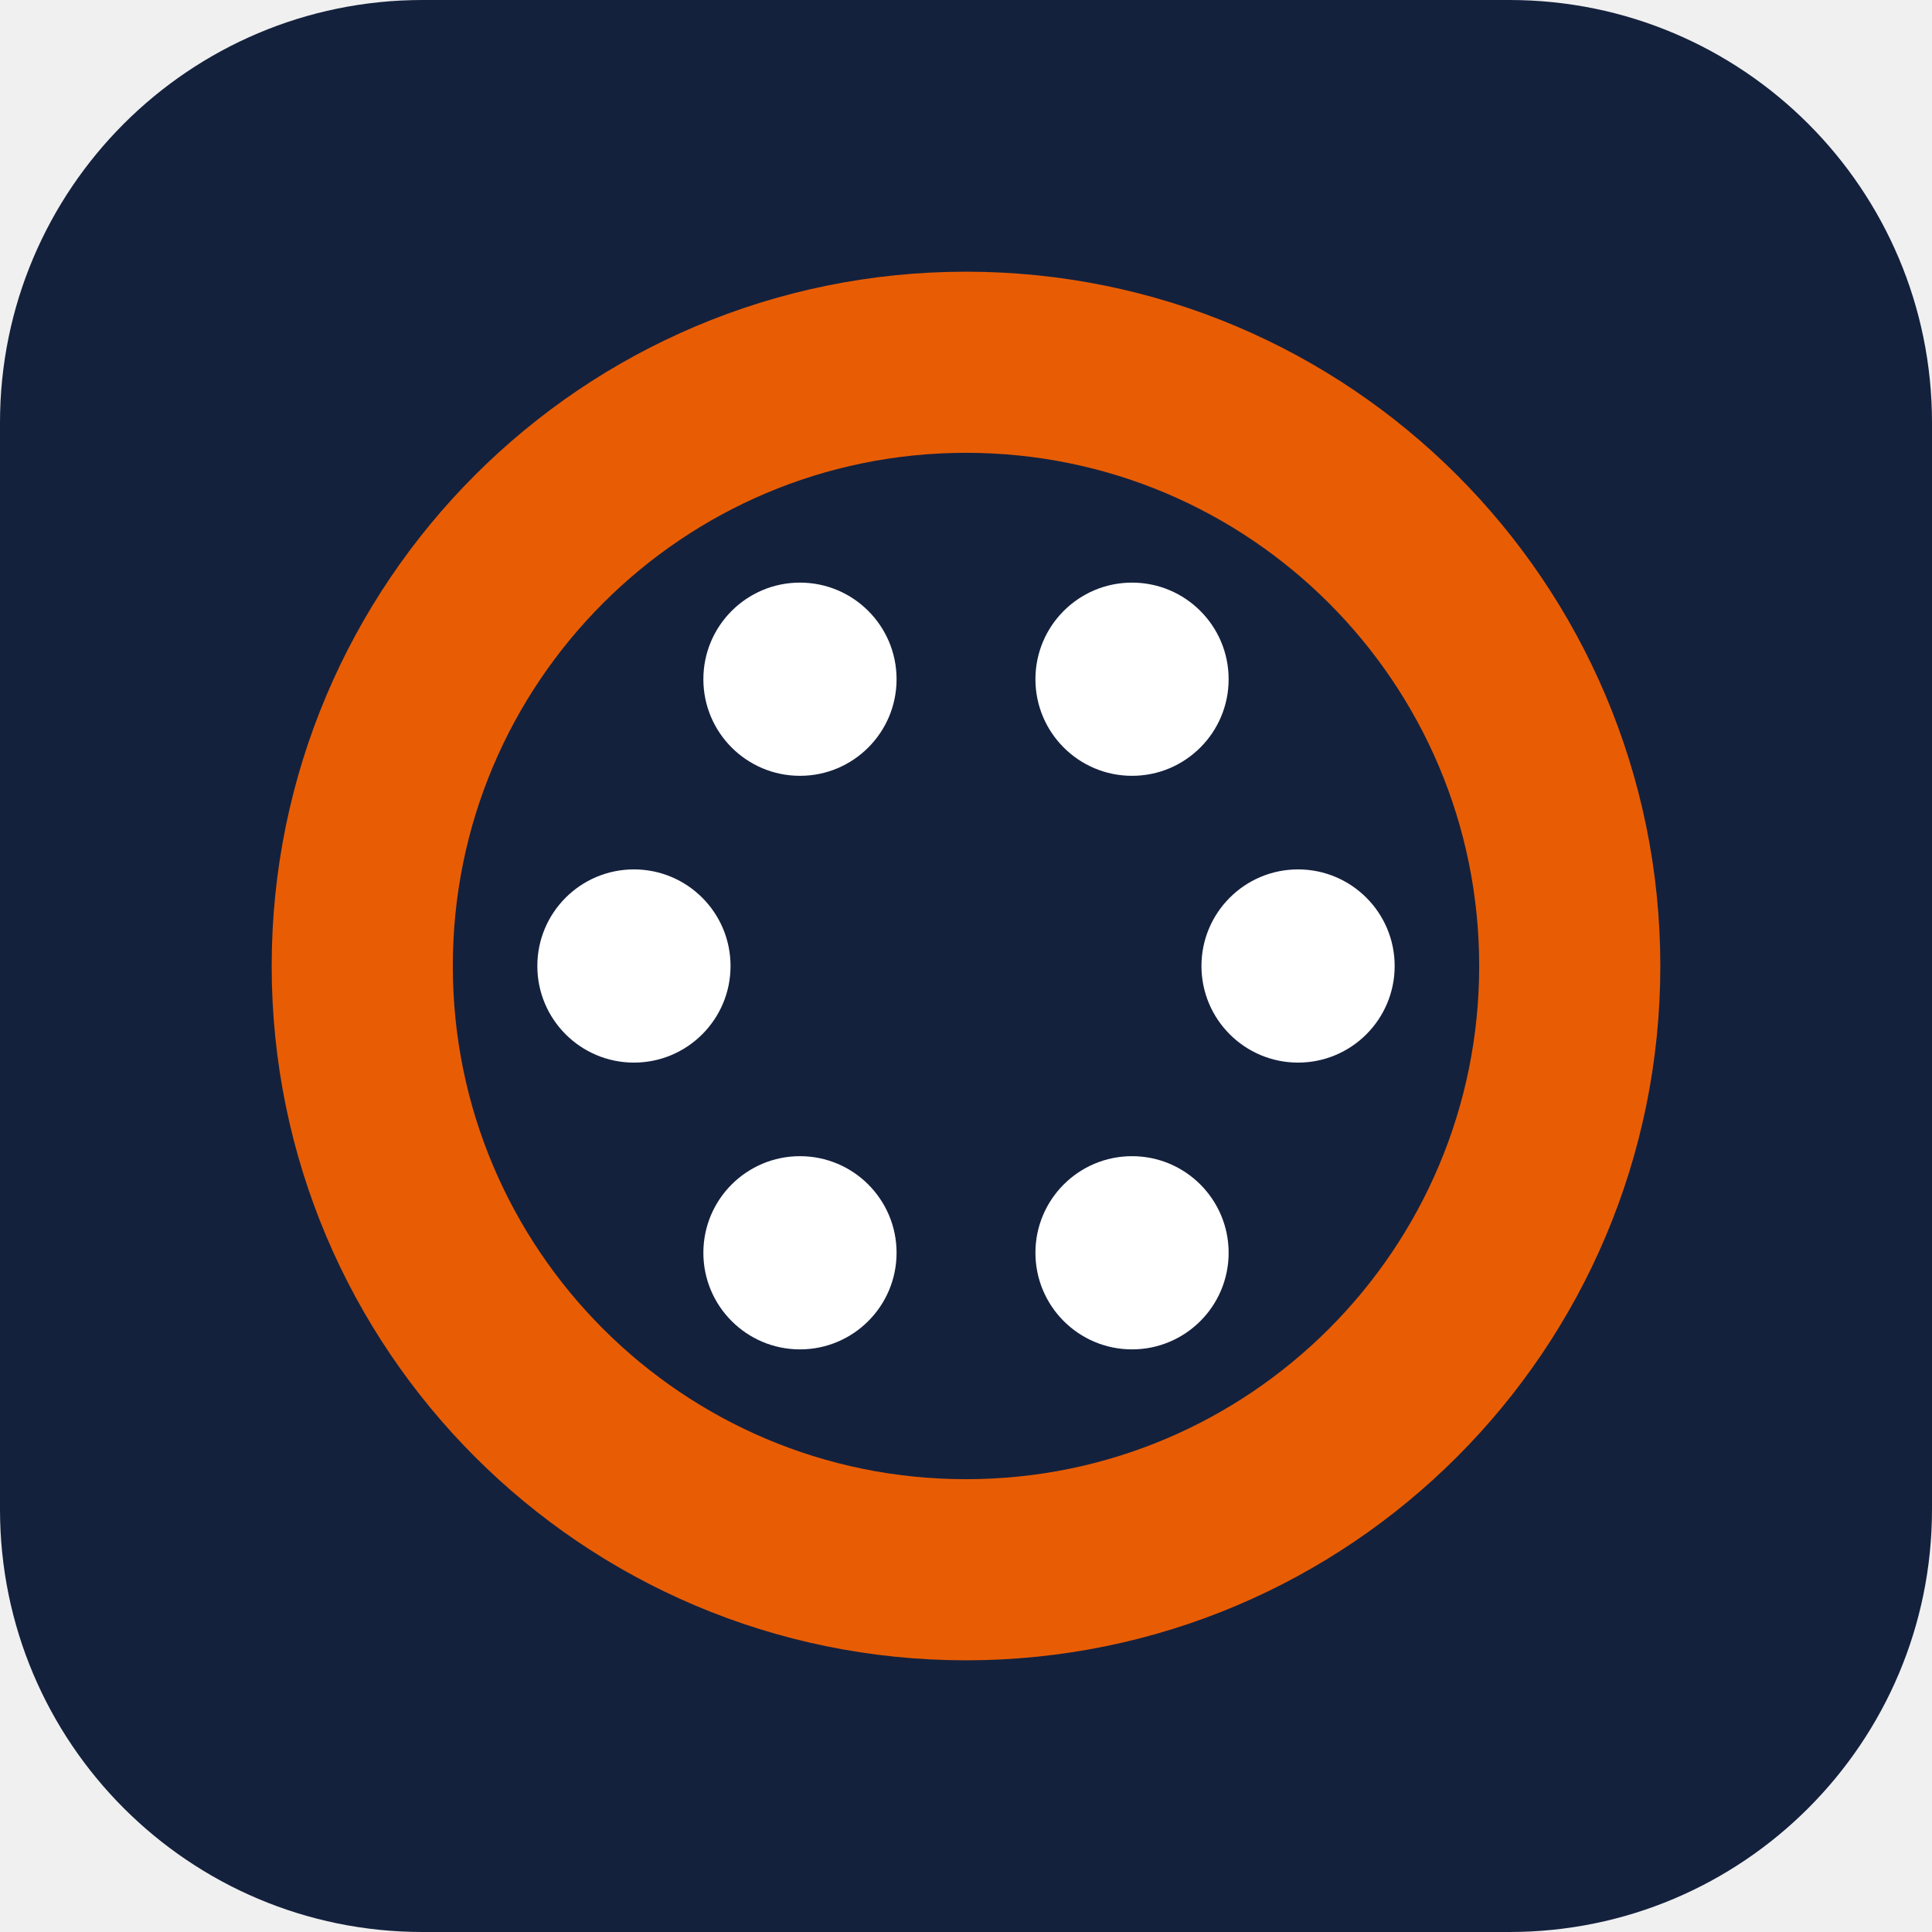
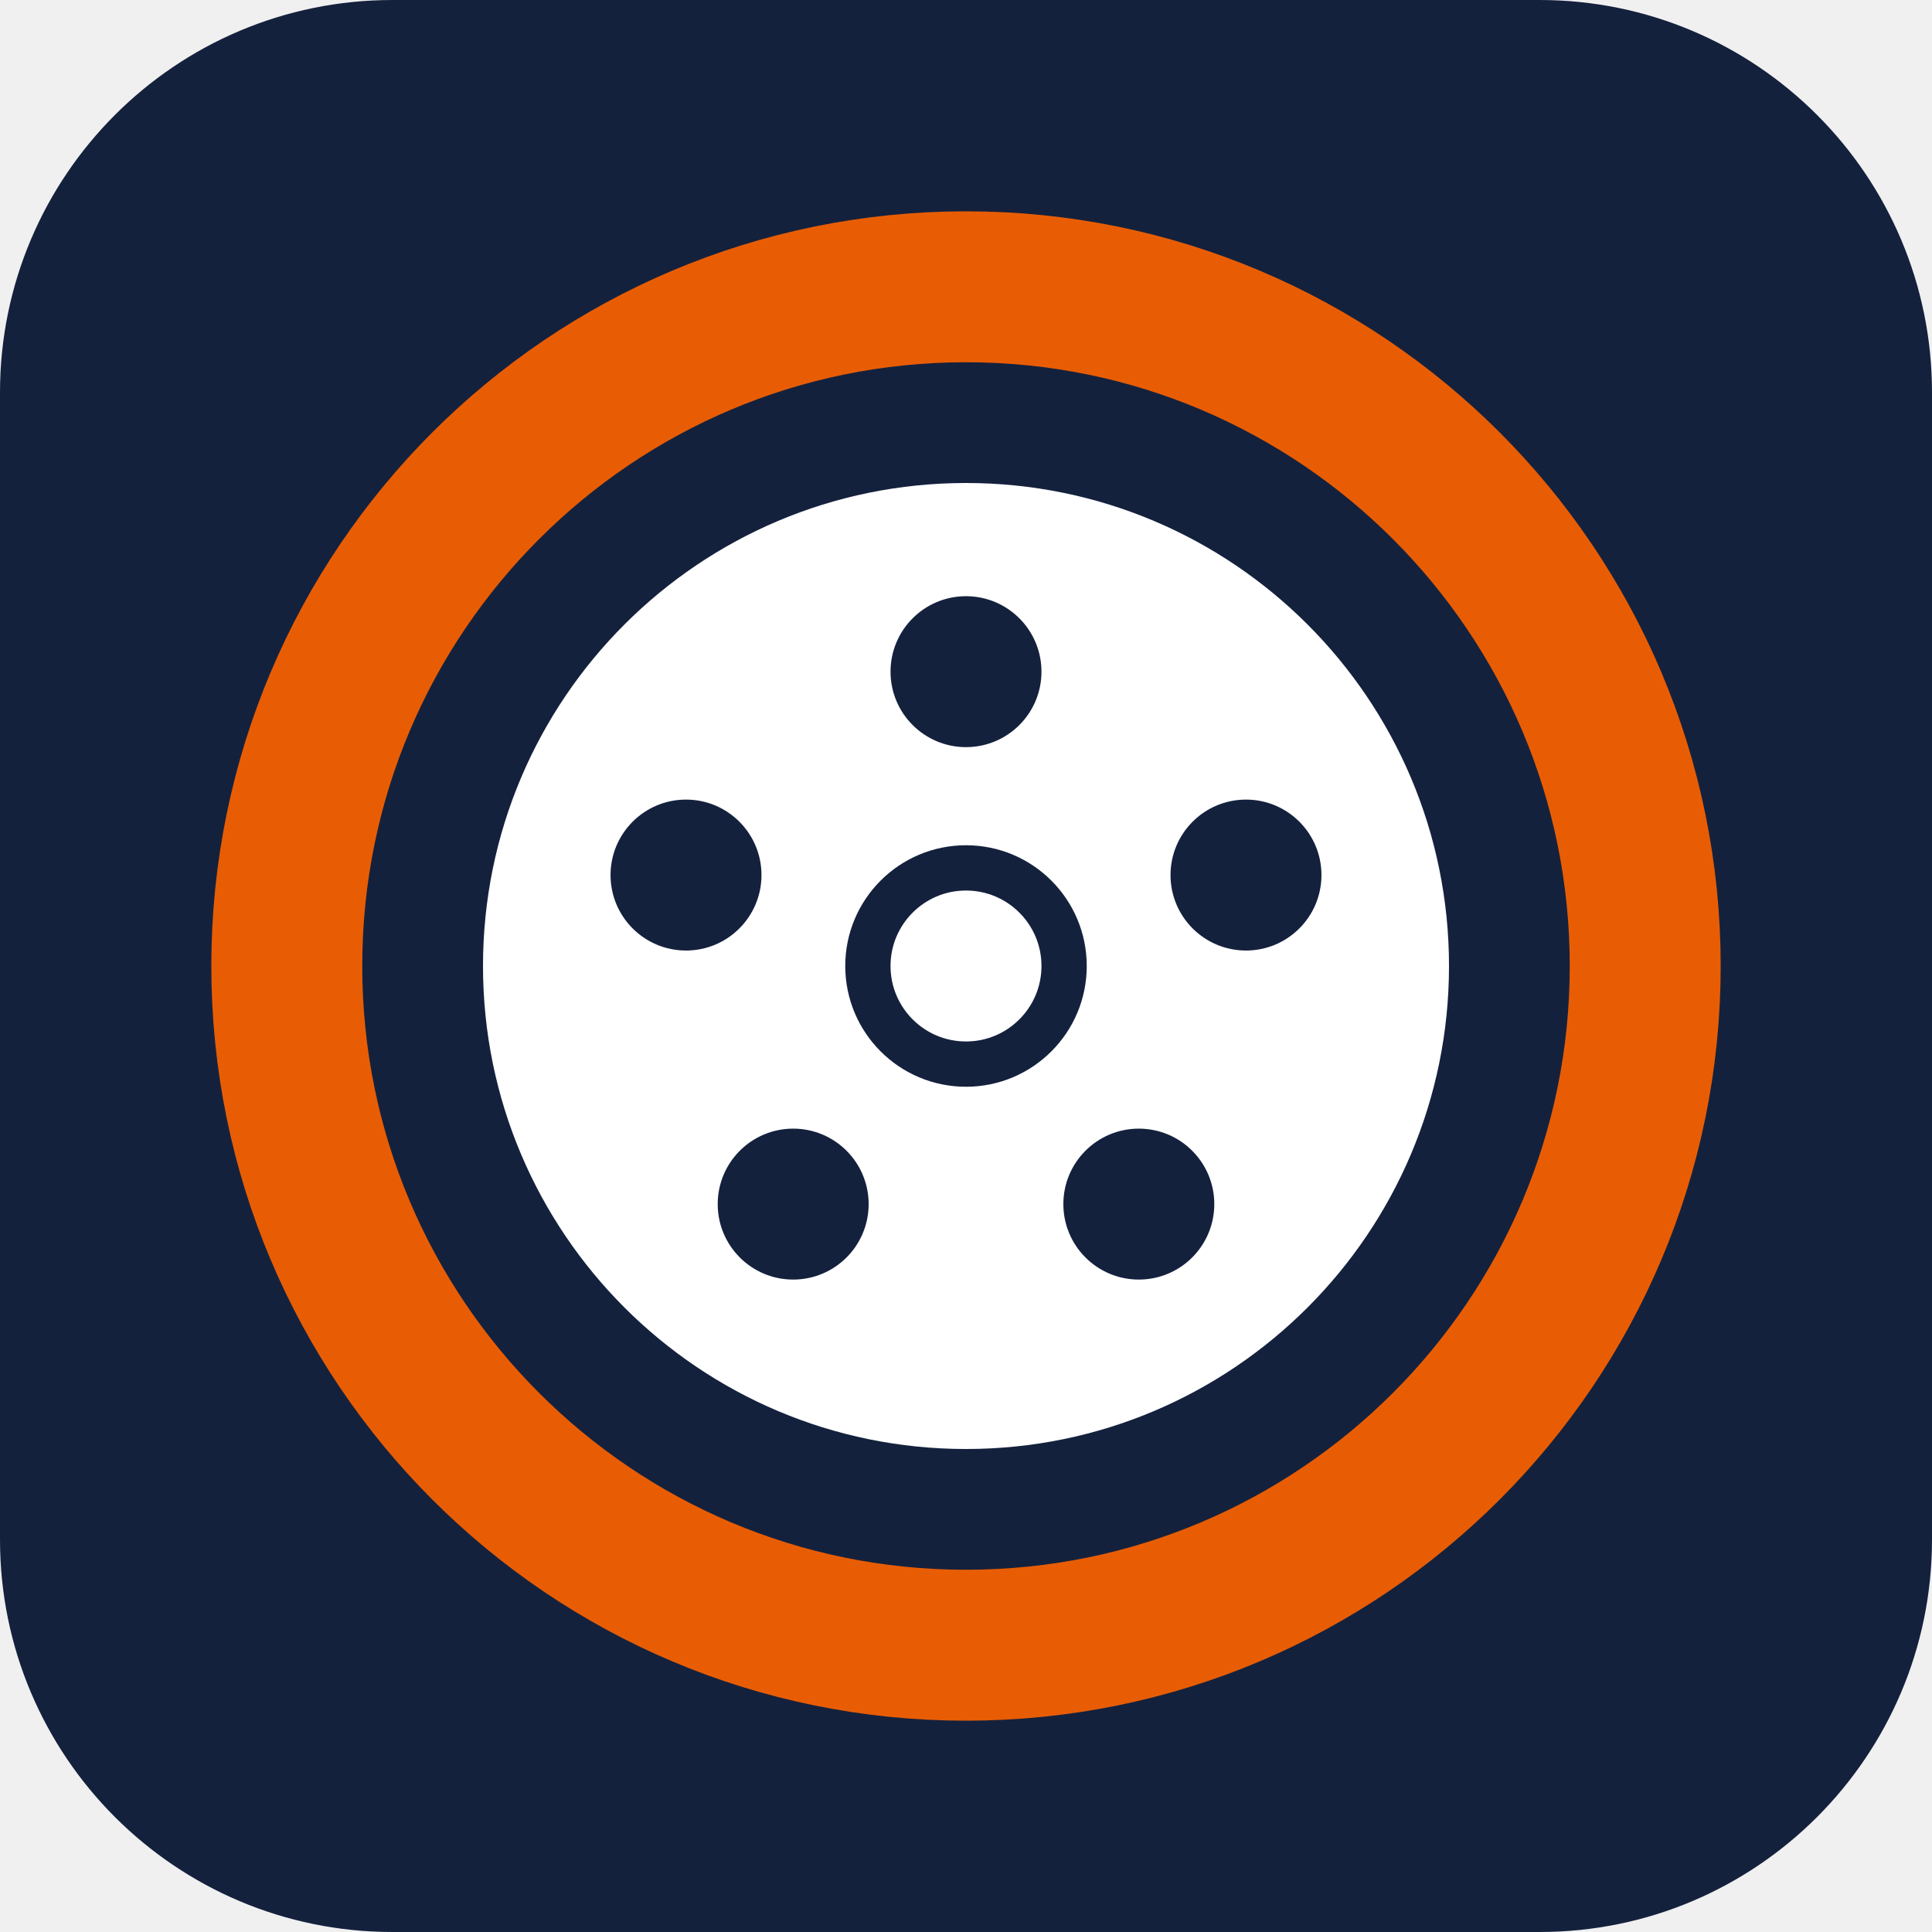
- <svg xmlns="http://www.w3.org/2000/svg" viewBox="0 0 64 64">
-   <rect width="64" height="64" rx="14" fill="#14213d" />
-   <circle cx="32" cy="32" r="20" fill="none" stroke="#e85d04" stroke-width="6" />
-   <g fill="#fff">
-     <circle cx="43.0" cy="32.0" r="3.2" />
-     <circle cx="37.5" cy="41.5" r="3.2" />
-     <circle cx="26.5" cy="41.5" r="3.2" />
-     <circle cx="21.0" cy="32.0" r="3.2" />
-     <circle cx="26.5" cy="22.5" r="3.2" />
-     <circle cx="37.5" cy="22.5" r="3.2" />
-   </g>
+ <svg xmlns="http://www.w3.org/2000/svg" viewBox="0 0 512 512">
+   <rect width="512" height="512" rx="104" fill="#14213d" />
+   <circle cx="256" cy="256" r="180" fill="none" stroke="#e85d04" stroke-width="40" />
+   <circle cx="256" cy="256" r="128" fill="#ffffff" />
+   <circle cx="256.0" cy="178.0" r="20" fill="#14213d" />
+   <circle cx="330.2" cy="231.9" r="20" fill="#14213d" />
+   <circle cx="301.8" cy="319.1" r="20" fill="#14213d" />
+   <circle cx="210.2" cy="319.1" r="20" fill="#14213d" />
+   <circle cx="181.8" cy="231.9" r="20" fill="#14213d" />
+   <circle cx="256" cy="256" r="26" fill="none" stroke="#14213d" stroke-width="12" />
</svg>
